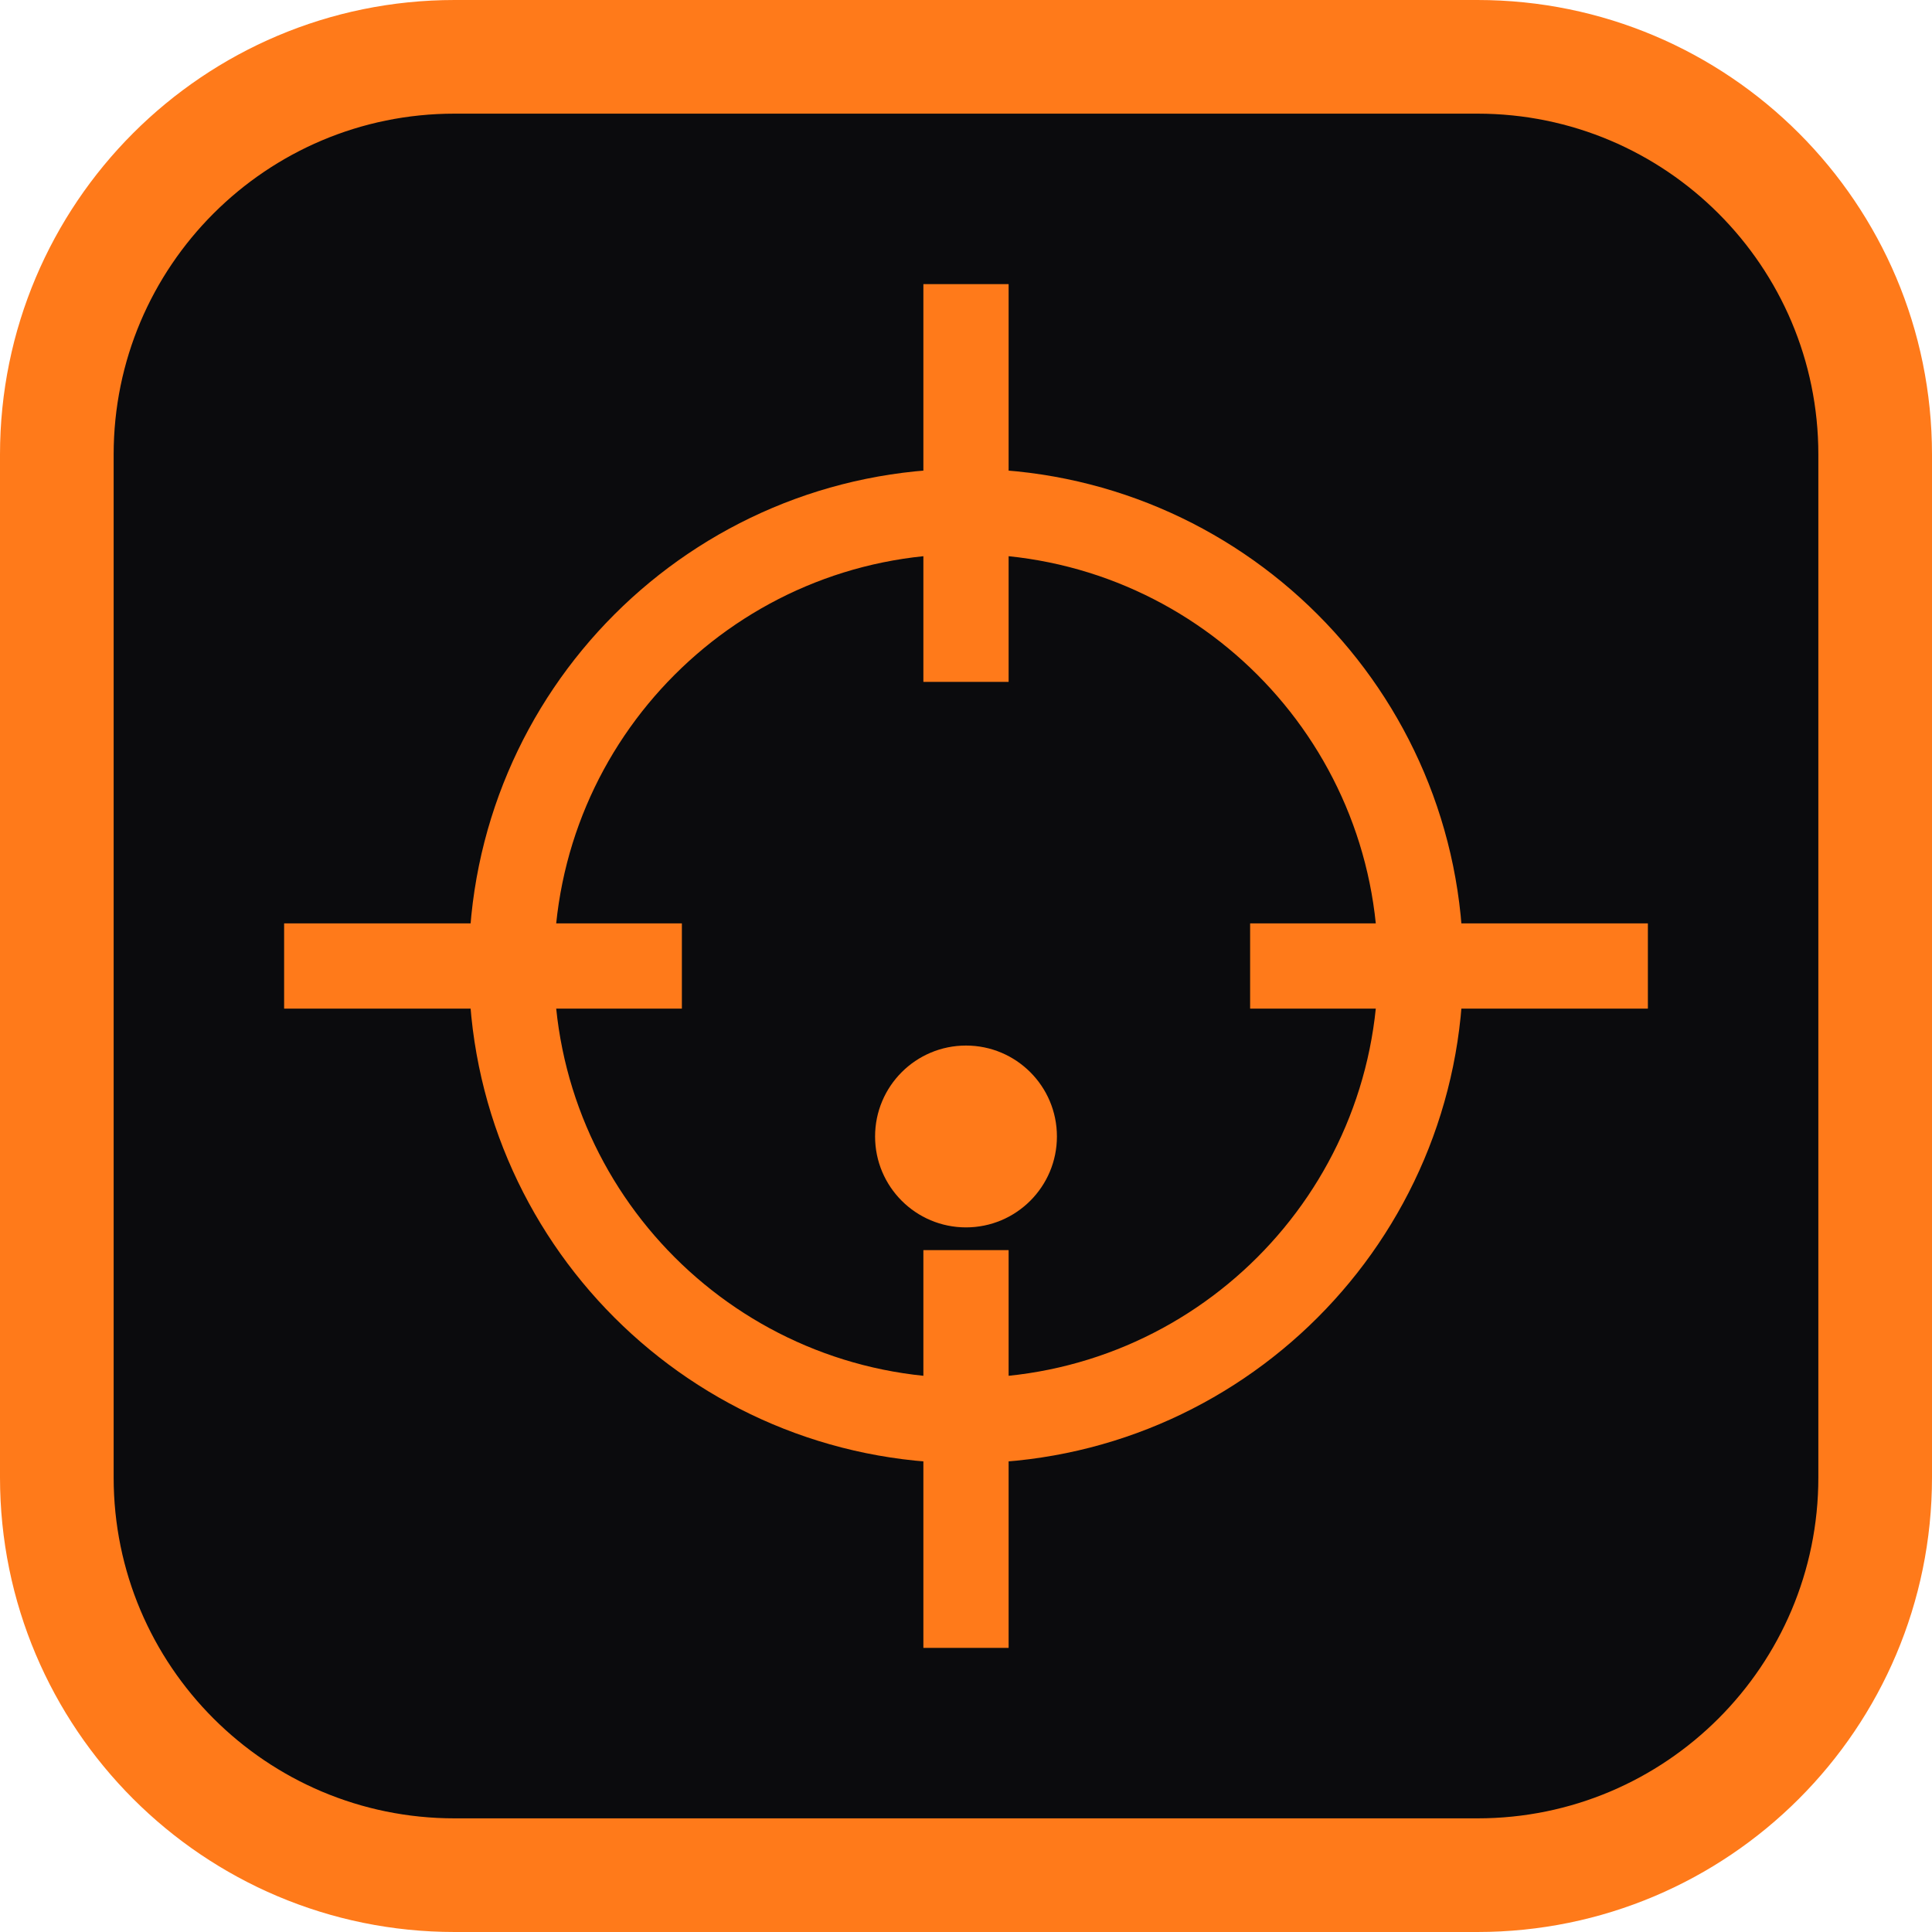
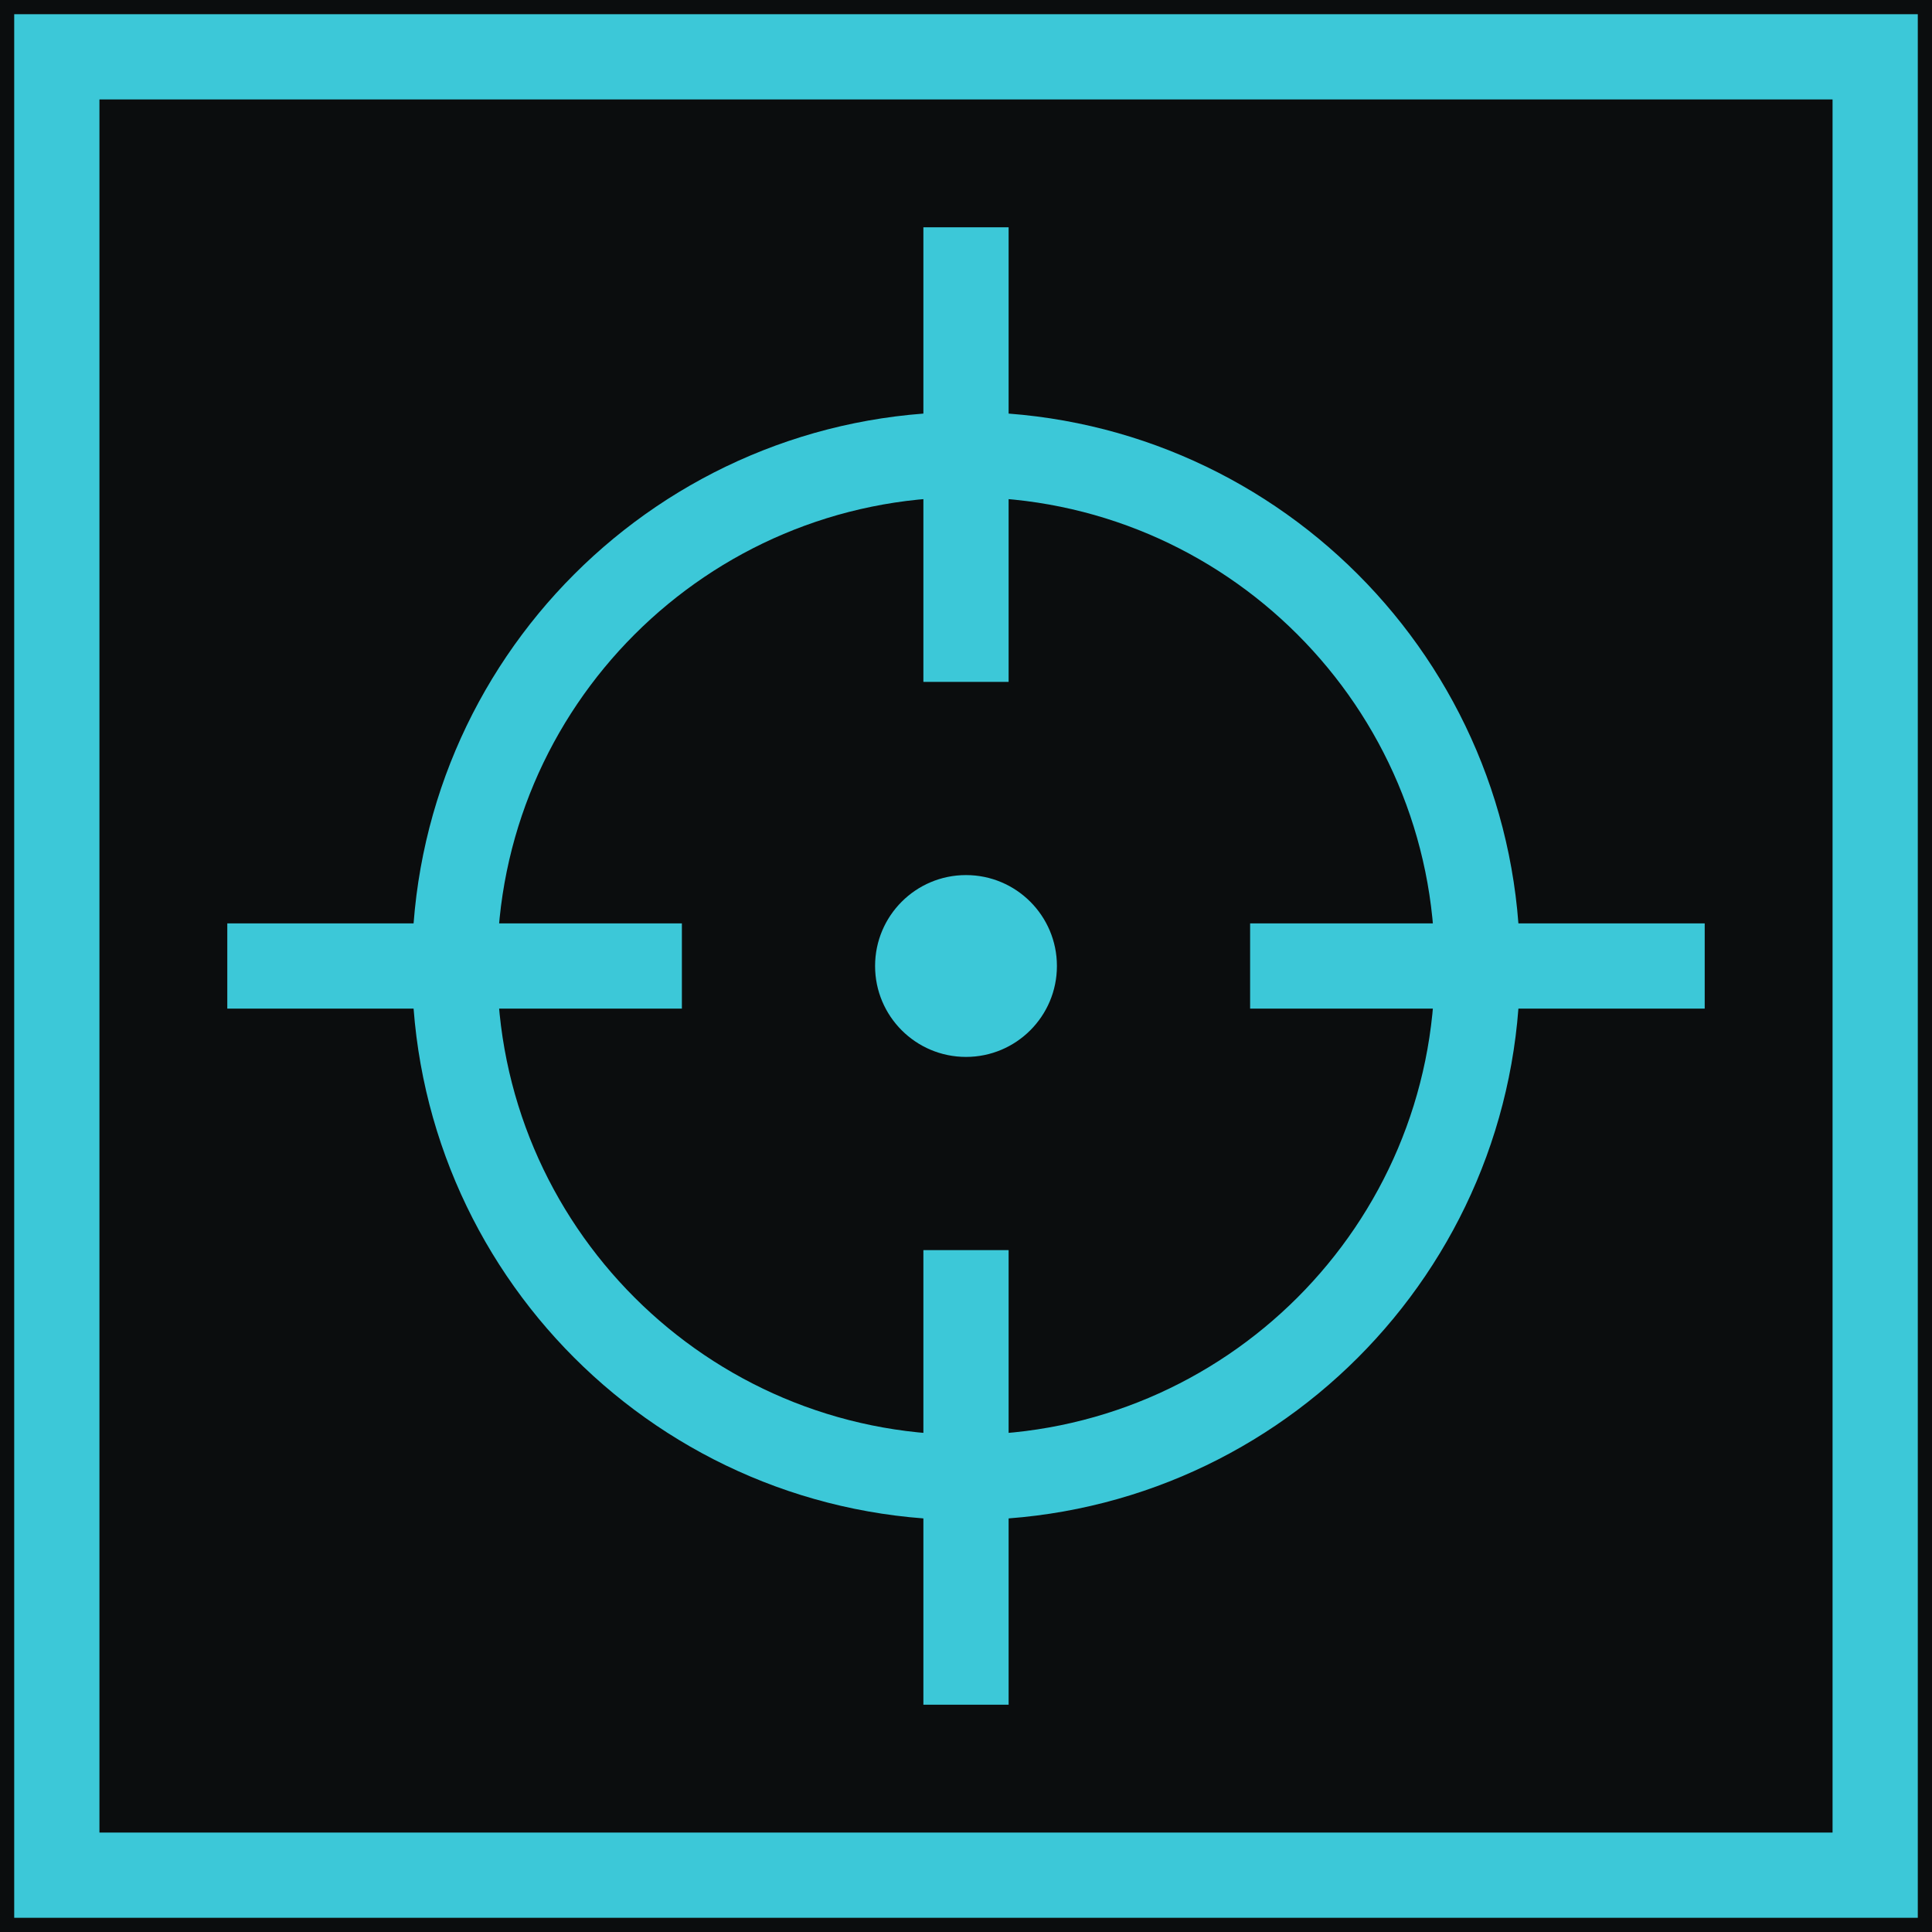
<svg xmlns="http://www.w3.org/2000/svg" width="34" height="34" viewBox="0 0 34 34">
-   <rect x="1" y="1" width="32" height="32" rx="7" fill="#0b0b0d" stroke="#ff7a1a" stroke-width="2" />
-   <circle cx="17" cy="17" r="8" fill="none" stroke="#ff7a1a" stroke-width="1.5" />
-   <path d="M17 5v7M17 22v7M5 17h7M22 17h7" stroke="#ff7a1a" stroke-width="1.5" />
-   <circle cx="17" cy="20" r="1.6" fill="#ff7a1a" />
+   <rect width="34" height="34" fill="#0b0d0e" />
+   <g fill="none" stroke="#3cc8d8" stroke-width="1.5">
+     <rect x="1" y="1" width="32" height="32" />
+     <circle cx="17" cy="17" r="9" />
+     <path d="M17 4v8M17 22v8M4 17h8M22 17h8" />
+   </g>
+   <circle cx="17" cy="17" r="1.6" fill="#3cc8d8" />
</svg>
